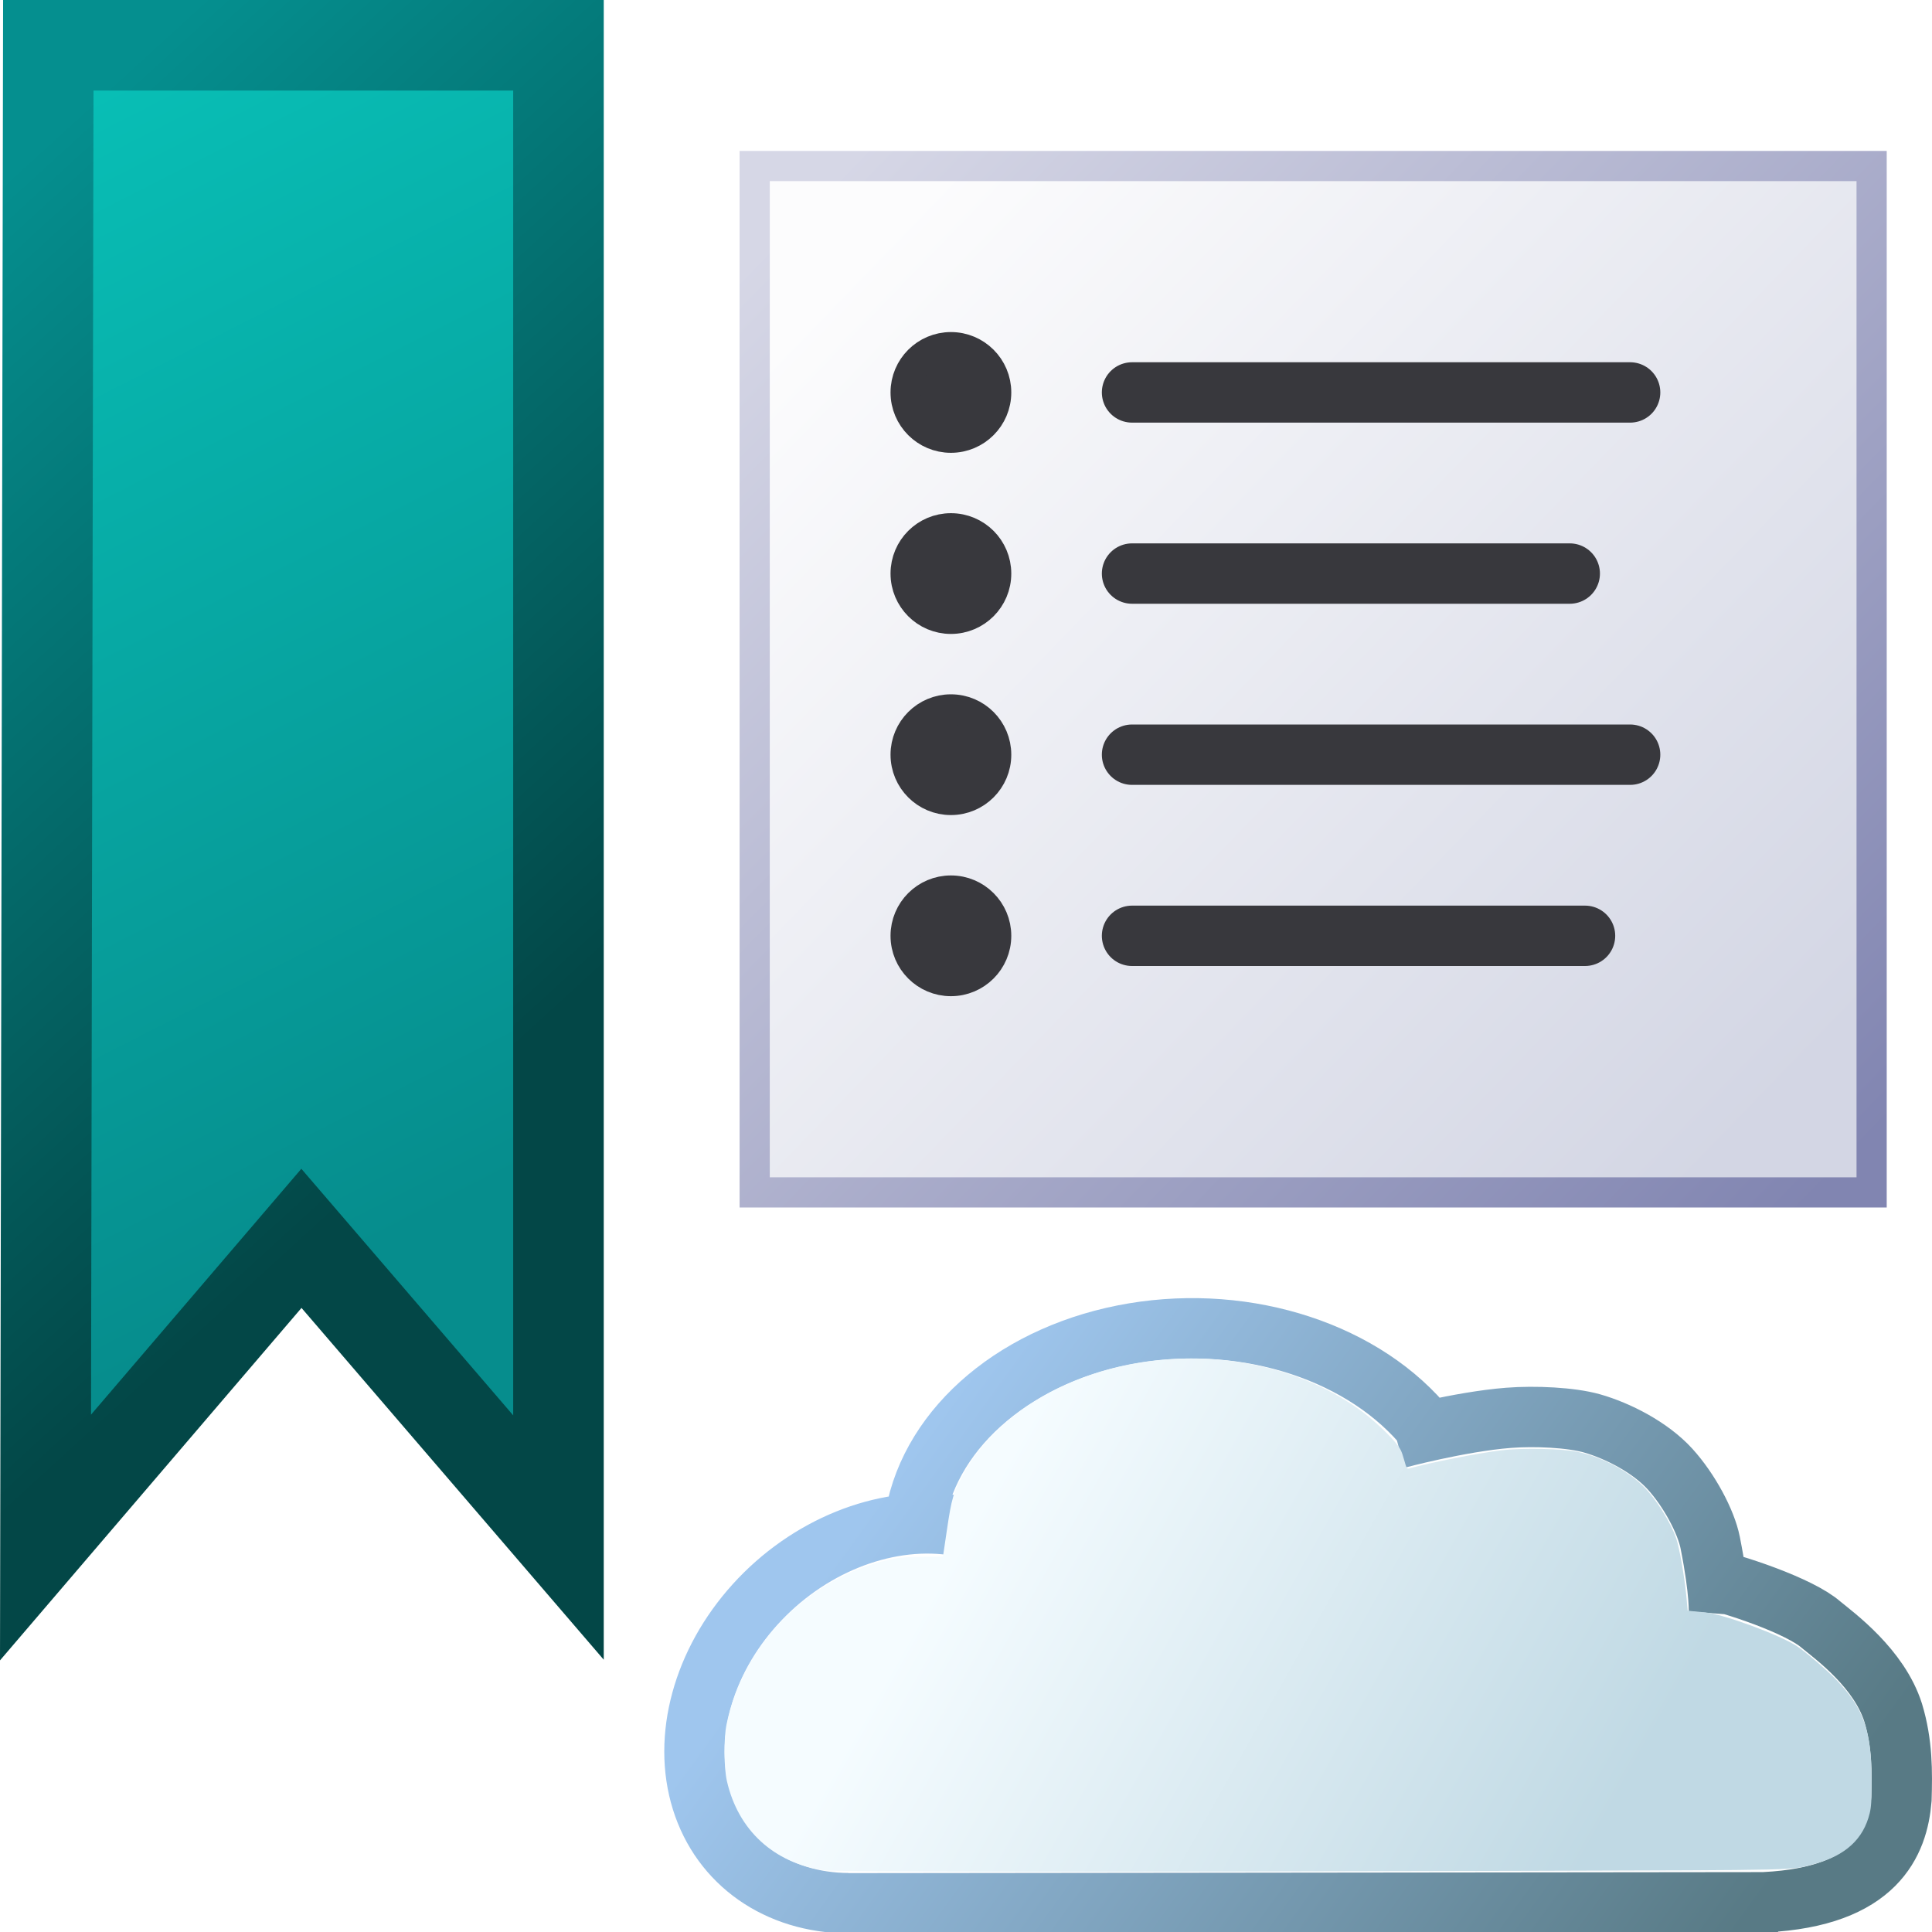
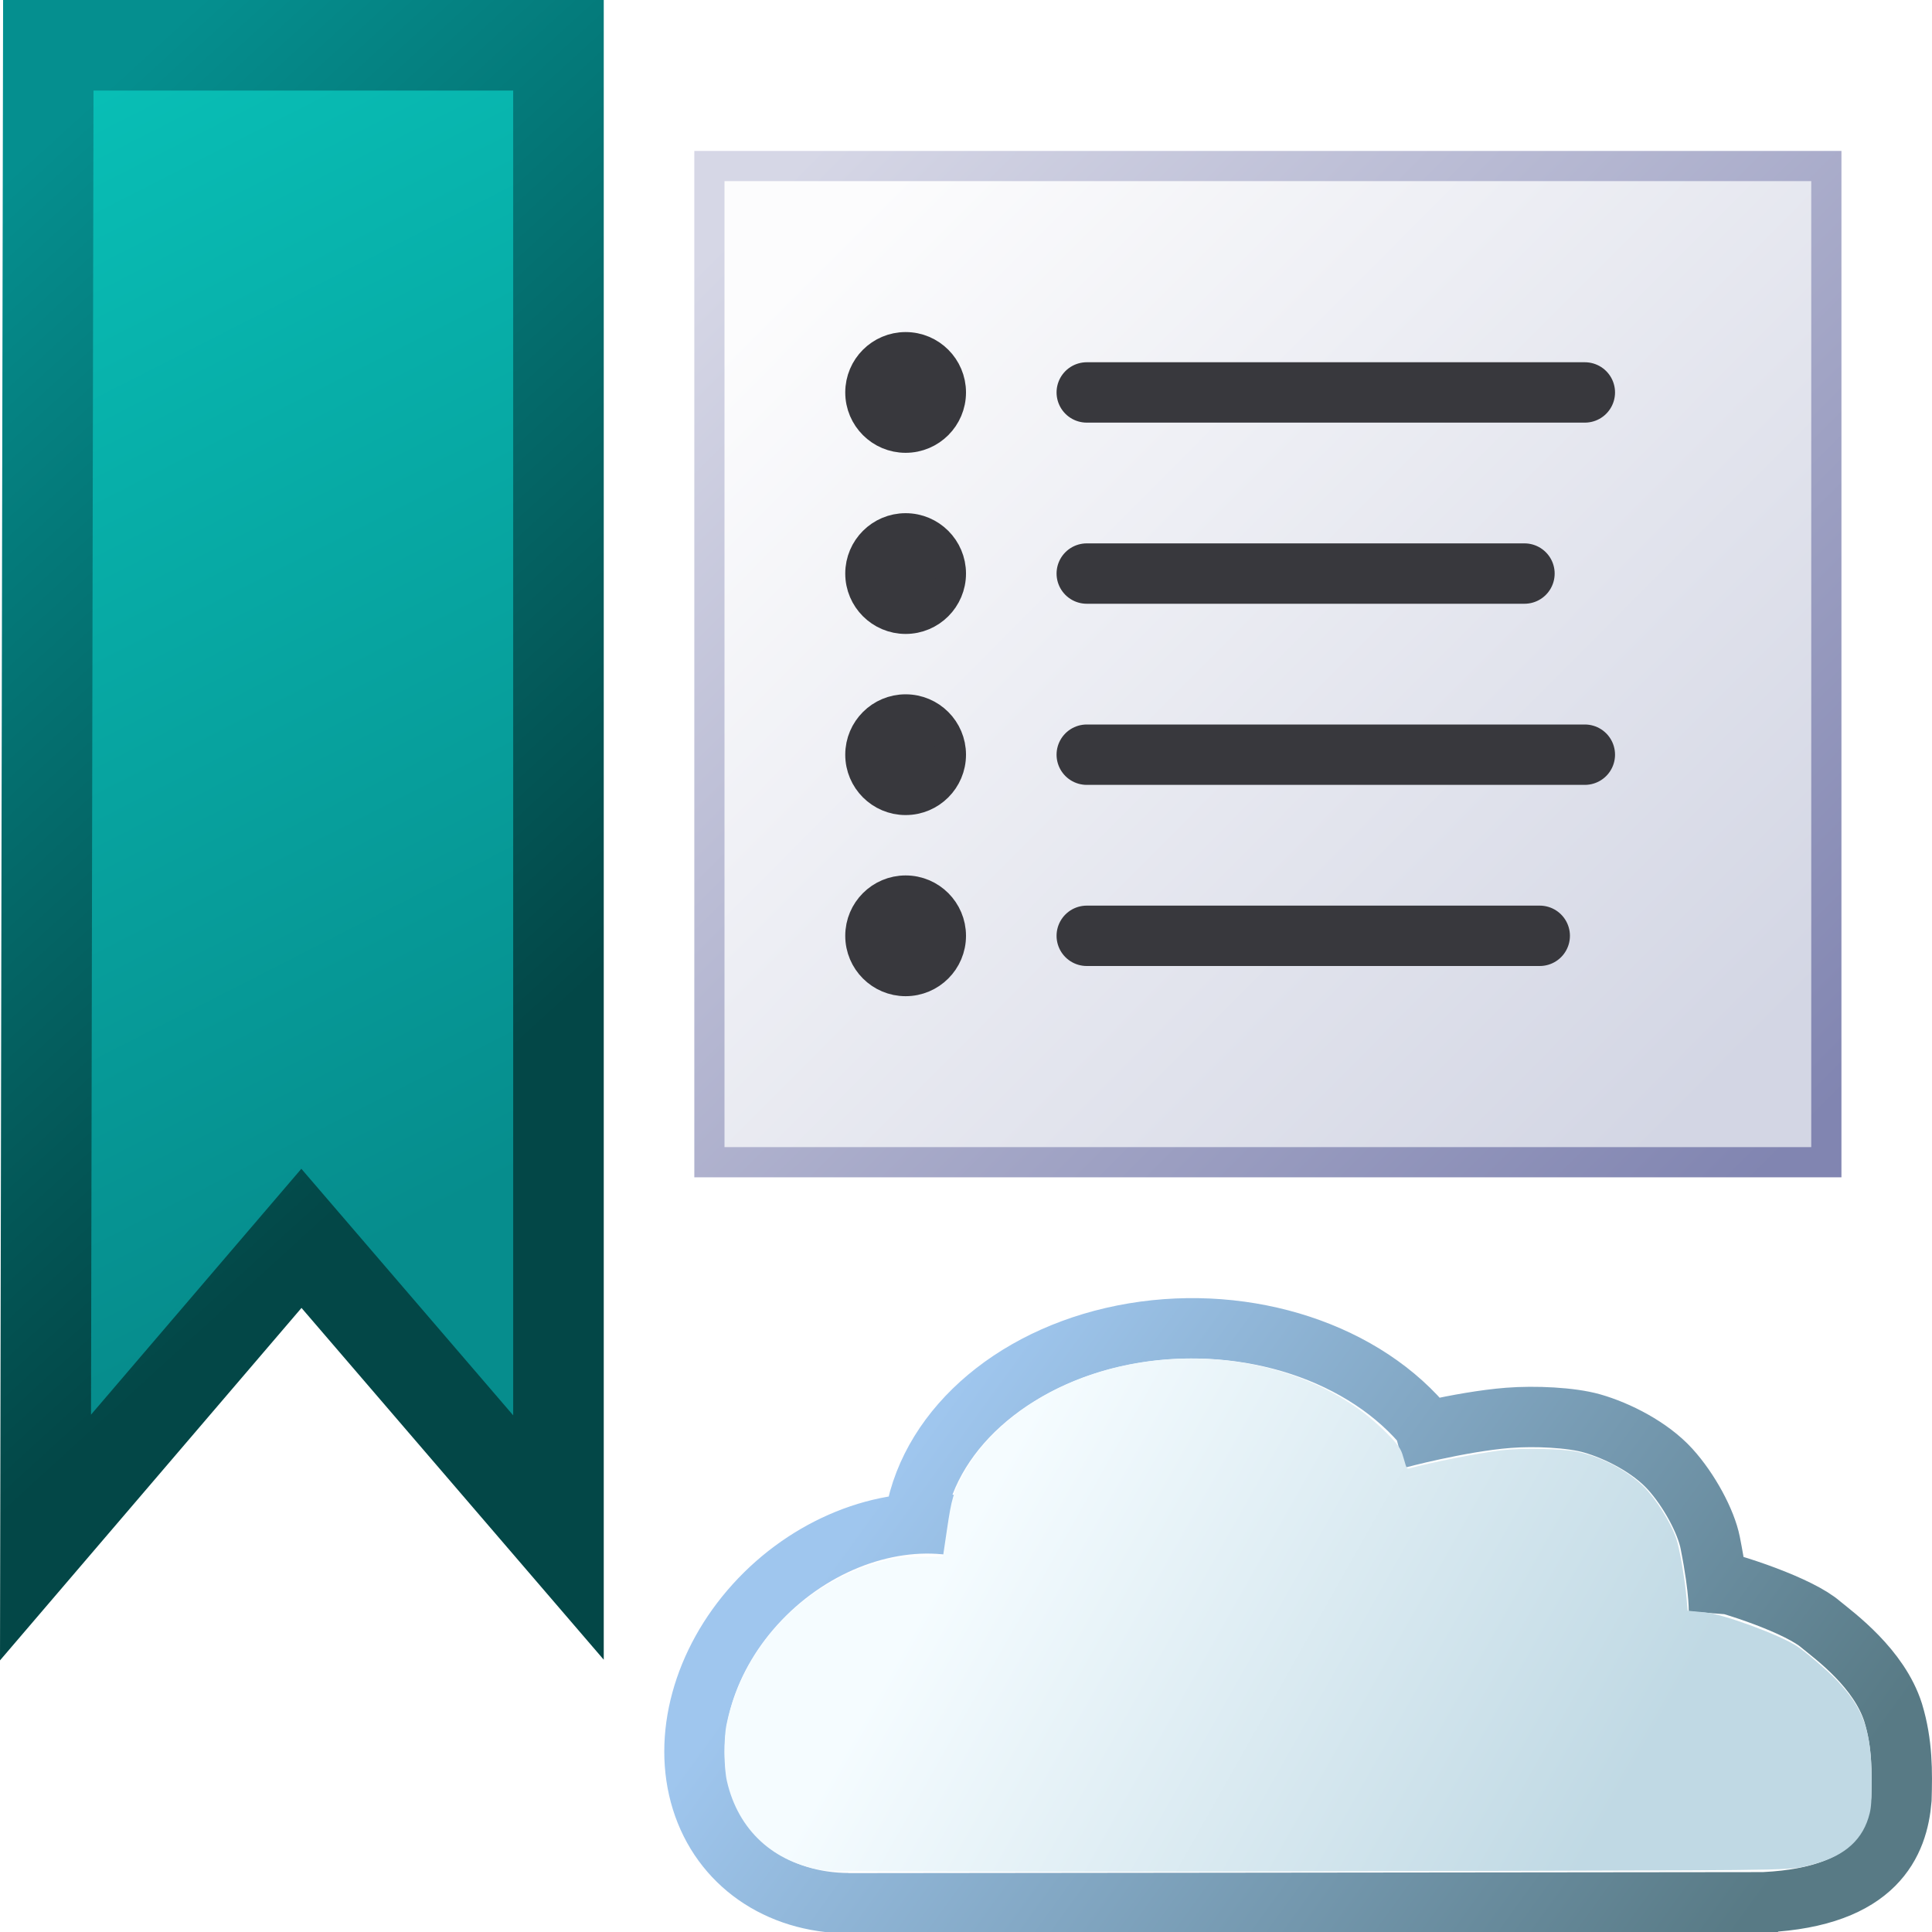
<svg xmlns="http://www.w3.org/2000/svg" id="SVGRoot" width="128px" height="128px" version="1.1" viewBox="0 0 128 128">
  <defs>
    <linearGradient id="linearGradient2071" x1="40" x2="4.212" y1="89.104" y2="4.056" gradientTransform="matrix(.72175 0 0 .87455 1.964 1.6113)" gradientUnits="userSpaceOnUse">
      <stop stop-color="#068d8d" offset="0" />
      <stop stop-color="#08bfb6" offset="1" />
    </linearGradient>
    <linearGradient id="linearGradient2079" x1="48.919" x2=".067" y1="74.573" y2="9.767" gradientTransform="matrix(.72175 0 0 .87455 1.964 1.6113)" gradientUnits="userSpaceOnUse">
      <stop stop-color="#034747" offset="0" />
      <stop stop-color="#058f8f" offset="1" />
    </linearGradient>
    <linearGradient id="linearGradient883" x1="72.261" x2="117.2" y1="89.276" y2="120.21" gradientTransform="matrix(1.1743 0 0 1.1149 -21.979 -6.767)" gradientUnits="userSpaceOnUse">
      <stop stop-color="#9fc6ee" offset="0" />
      <stop stop-color="#587a85" offset="1" />
    </linearGradient>
    <linearGradient id="linearGradient913" x1="76.825" x2="111.76" y1="90.711" y2="109.46" gradientTransform="matrix(1.1875 0 0 1.1299 -23.195 -8.3485)" gradientUnits="userSpaceOnUse">
      <stop stop-color="#f5fcff" offset="0" />
      <stop stop-color="#c0d9e4" offset="1" />
    </linearGradient>
-     <linearGradient id="linearGradient6105" x1="15.098" x2="29.902" y1="4.125" y2="18.054" gradientTransform="matrix(4.1111 0 0 4 -5.5 1)" gradientUnits="userSpaceOnUse">
+     <linearGradient id="linearGradient6105" x1="15.098" x2="29.902" y1="4.125" y2="18.054" gradientTransform="matrix(4.1111 0 0 3.8824 -8.5 1.2941)" gradientUnits="userSpaceOnUse">
      <stop stop-color="#fcfcfd" offset="0" />
      <stop stop-color="#d3d6e4" offset="1" />
    </linearGradient>
-     <linearGradient id="linearGradient6107" x1="31.036" x2="14.232" y1="19.125" y2="3.232" gradientTransform="matrix(4.1111 0 0 4 -5.5 1)" gradientUnits="userSpaceOnUse">
+     <linearGradient id="linearGradient6107" x1="31.036" x2="14.232" y1="19.125" y2="3.232" gradientTransform="matrix(4.1111 0 0 3.8824 -8.5 1.2941)" gradientUnits="userSpaceOnUse">
      <stop stop-color="#8185b1" offset="0" />
      <stop stop-color="#d6d7e6" offset="1" />
    </linearGradient>
  </defs>
-   <path d="m3.2 3-0.185 98.865 16.955-19.821 17.03 19.821v-98.865z" fill="url(#linearGradient2071)" stroke="url(#linearGradient2079)" stroke-width="6" />
-   <path d="m92.519 95.315s4.171-1.126 7.423-1.38c1.753-0.137 4.143-0.026 5.532 0.369 1.695 0.482 3.851 1.576 5.17 3.025 1.274 1.401 2.383 3.476 2.661 4.875 0.676 3.397 0.573 4.712 0.573 4.712m-1.151-2.425c2.12 0.41 6.536 1.924 7.914 3.144 0.941 0.769 3.863 2.908 4.787 5.837 0.619 2.045 0.6 3.927 0.547 5.737-0.231 2.84-1.651 6.448-9.043 6.817m-61.601 0.074 62.469-0.07m-61.597 0.061a11.356 13.941 47.957 0 1-9.711-6.801 11.356 13.941 47.957 0 1 3.538-12.994 11.356 13.941 47.957 0 1 12.996-5.264m-2.384-0.593a14.359 18.447 89.535 0 1 14.461-12.113 14.359 18.447 89.535 0 1 19.492 6.427" fill="none" stroke="url(#linearGradient883)" stroke-width="4" />
  <g>
+     <path d="m3.2 3-0.185 98.865 16.955-19.821 17.03 19.821v-98.865z" fill="url(#linearGradient2071)" stroke="url(#linearGradient2079)" stroke-width="6" />
+     <path d="m92.519 95.315s4.171-1.126 7.423-1.38c1.753-0.137 4.143-0.026 5.532 0.369 1.695 0.482 3.851 1.576 5.17 3.025 1.274 1.401 2.383 3.476 2.661 4.875 0.676 3.397 0.573 4.712 0.573 4.712m-1.151-2.425c2.12 0.41 6.536 1.924 7.914 3.144 0.941 0.769 3.863 2.908 4.787 5.837 0.619 2.045 0.6 3.927 0.547 5.737-0.231 2.84-1.651 6.448-9.043 6.817m-61.601 0.074 62.469-0.07m-61.597 0.061a11.356 13.941 47.957 0 1-9.711-6.801 11.356 13.941 47.957 0 1 3.538-12.994 11.356 13.941 47.957 0 1 12.996-5.264m-2.384-0.593a14.359 18.447 89.535 0 1 14.461-12.113 14.359 18.447 89.535 0 1 19.492 6.427" fill="none" stroke="url(#linearGradient883)" stroke-width="4" />
    <path d="m54.57 123.91c-3.316-0.495-5.662-2.654-6.407-5.895-0.207-0.899-0.22-2.834-0.026-3.778 1.107-5.399 5.539-9.813 10.998-10.955 0.423-0.088 0.989-0.129 1.967-0.141l1.373-0.017 0.27-1.823c0.3-2.027 0.41-2.398 1.077-3.624 0.585-1.075 1.278-1.965 2.29-2.939 5.954-5.733 16.972-6.352 23.953-1.347 0.774 0.555 1.809 1.495 2.342 2.127 0.369 0.437 0.447 0.587 0.607 1.158 0.165 0.59 0.199 0.652 0.334 0.615 1.46-0.404 4.618-1.026 6.122-1.206 1.357-0.162 4.021-0.111 5.013 0.096 1.604 0.335 3.303 1.222 4.395 2.293 0.818 0.802 1.778 2.323 2.175 3.444 0.203 0.573 0.556 2.585 0.672 3.825l0.09 0.968 0.305 0.035c0.168 0.019 0.538 0.054 0.824 0.077 1.18 0.096 4.943 1.478 6.122 2.248 0.55 0.359 2.018 1.617 2.605 2.232 1.822 1.909 2.327 3.364 2.329 6.713 7.4e-4 1.257-0.026 1.699-0.127 2.116-0.416 1.713-1.608 2.806-3.655 3.353-1.652 0.441-0.296 0.408-19 0.464-28.738 0.086-45.911 0.071-46.647-0.038z" fill="url(#linearGradient913)" stroke-width="0" />
-     <rect x="50" y="11" width="74" height="68" fill="url(#linearGradient6105)" stroke="url(#linearGradient6107)" stroke-linecap="square" stroke-width="2" />
-     <rect x="60" y="23" width="6" height="6" rx="3" ry="3" fill="#38383d" stroke="#38383d" stroke-linecap="round" stroke-linejoin="round" stroke-width="2" />
+     <rect x="47" y="11" width="74" height="66" fill="url(#linearGradient6105)" stroke="url(#linearGradient6107)" stroke-linecap="square" stroke-width="2" />
  </g>
-   <g stroke="#38383d" stroke-linecap="round">
-     <path d="m75 26h33" fill="none" stroke-width="4" />
-     <rect x="60" y="35" width="6" height="6" rx="3" ry="3" fill="#38383d" stroke-linejoin="round" stroke-width="2" />
-     <path d="m75 38 29 1e-6" fill="none" stroke-width="4" />
+   <g transform="translate(-2)" stroke="#38383d" stroke-linecap="round">
+     <rect x="59" y="23" width="6" height="6" rx="3" ry="3" fill="#38383d" stroke-linejoin="round" stroke-width="2" />
+     <path d="m74 26h33" fill="none" stroke-width="4" />
+   </g>
+   <g transform="translate(-2)" stroke="#38383d" stroke-linecap="round">
+     <rect x="59" y="35" width="6" height="6" rx="3" ry="3" fill="#38383d" stroke-linejoin="round" stroke-width="2" />
+     <path d="m74 38 29 1e-6" fill="none" stroke-width="4" />
+   </g>
+   <g transform="translate(-3)" stroke="#38383d" stroke-linecap="round">
    <rect x="60" y="47" width="6" height="6" rx="3" ry="3" fill="#38383d" stroke-linejoin="round" stroke-width="2" />
    <path d="m75 50 33 2e-6" fill="none" stroke-width="4" />
+   </g>
+   <g transform="translate(-3)" stroke="#38383d" stroke-linecap="round">
    <rect x="60" y="59" width="6" height="6" rx="3" ry="3" fill="#38383d" stroke-linejoin="round" stroke-width="2" />
    <path d="m75 62h30.012" fill="none" stroke-width="4" />
  </g>
</svg>
